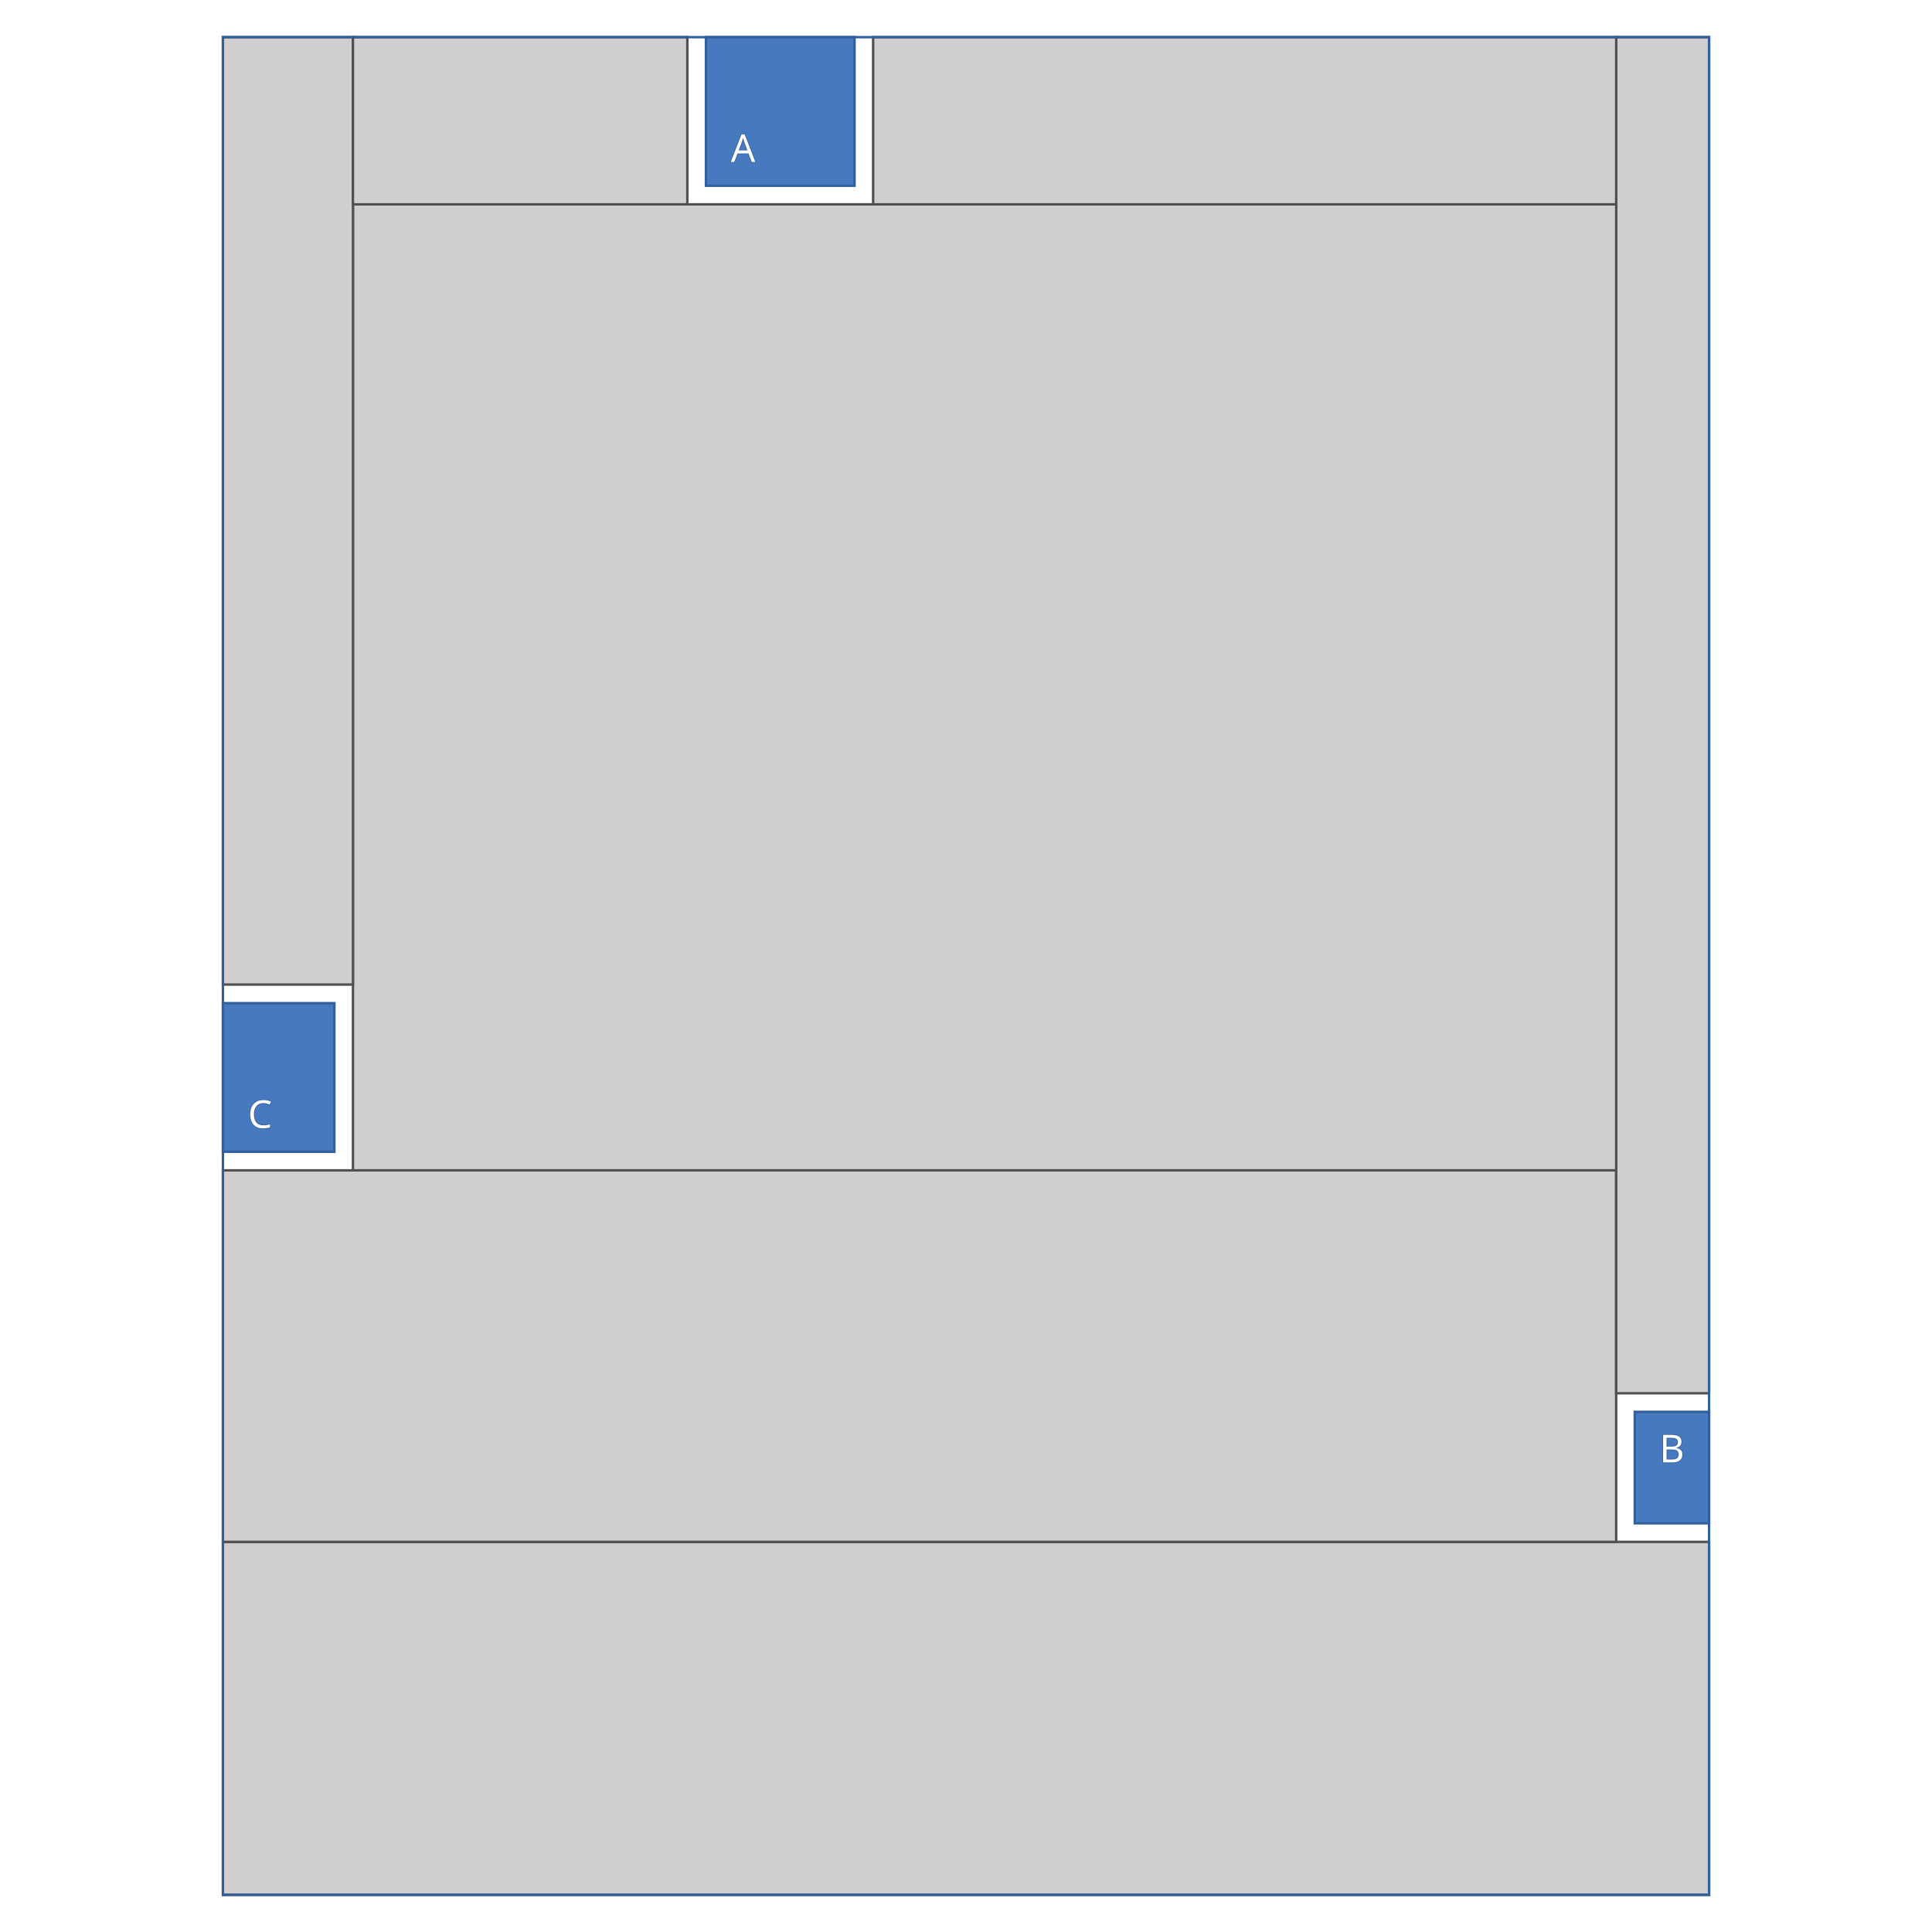
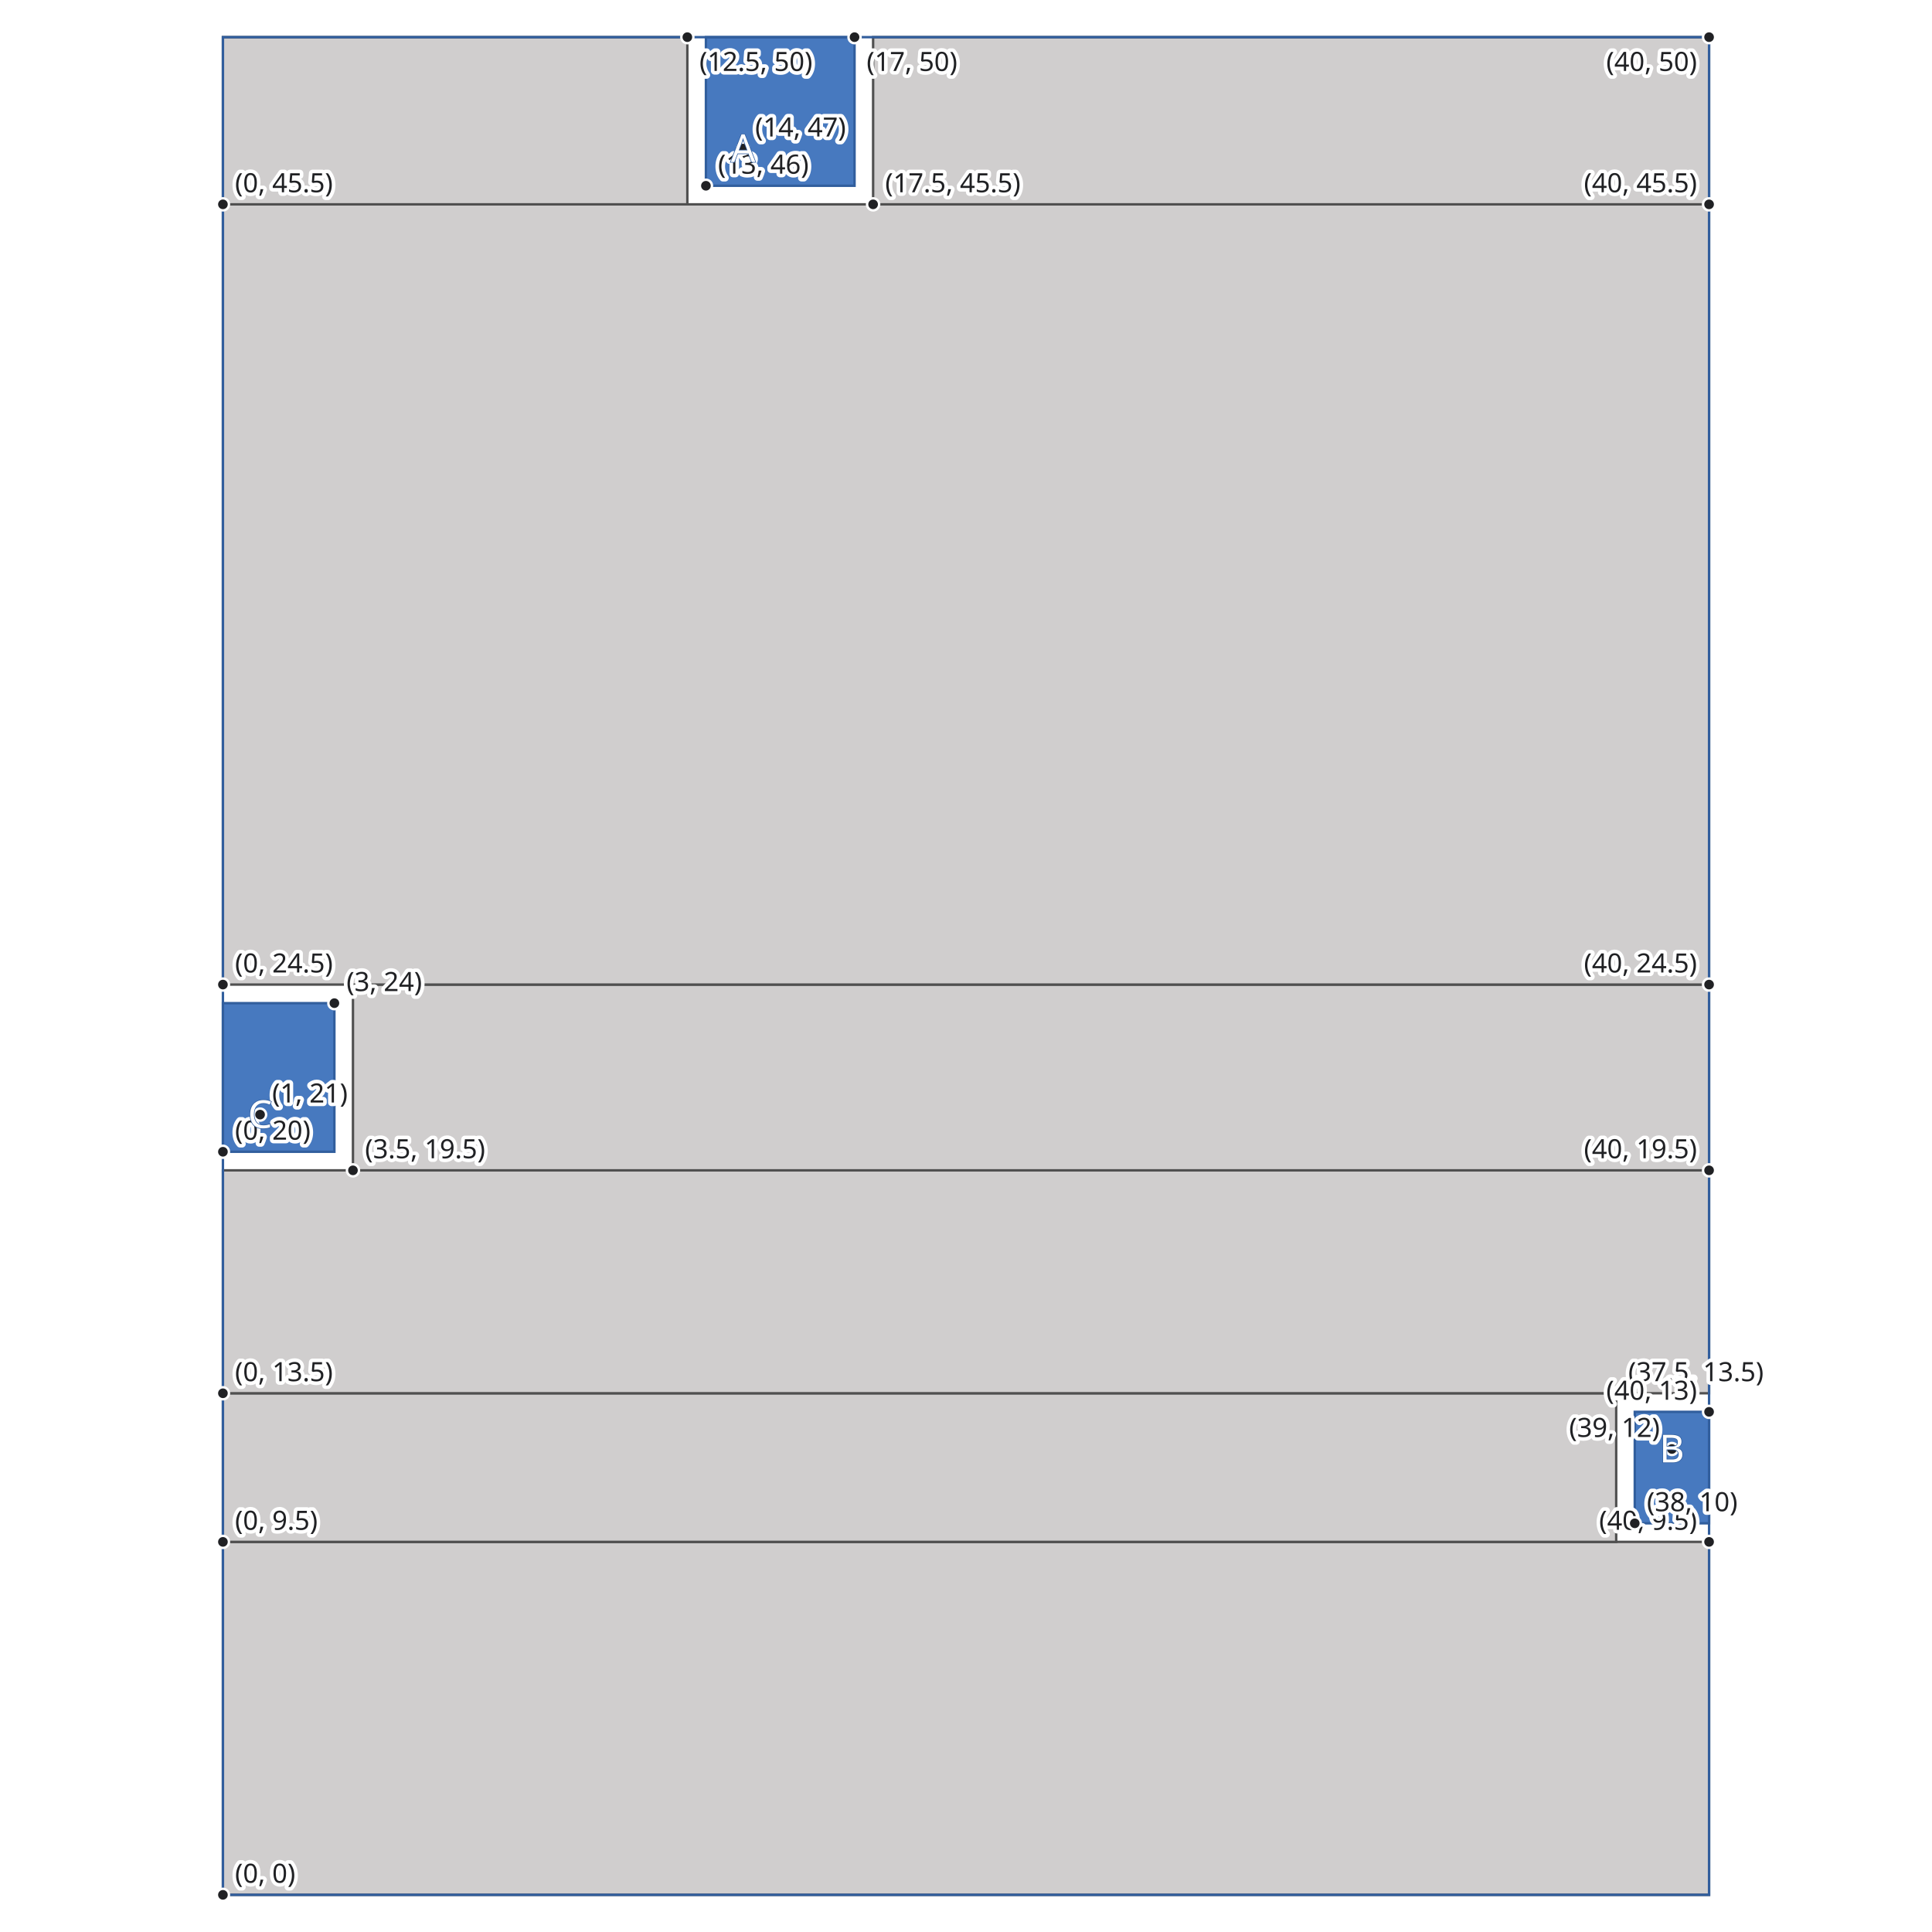
- <svg xmlns="http://www.w3.org/2000/svg" width="100%" height="100%" version="1.1">
+ <svg xmlns="http://www.w3.org/2000/svg" width="800" height="800" viewBox="0 0 800 800" preserveAspectRatio="xMidYMid meet" version="1.1">
  <rect x="0" y="0" width="800" height="800" fill="white" />
  <g fill-rule="evenodd">
    <path d="M 92.308,784.615 L 92.308,638.462 L 707.692,638.462 L 707.692,784.615 L 92.308,784.615 z " style="fill:#d0cece;stroke:#505050;stroke-width:1" />
  </g>
  <g fill-rule="evenodd">
-     <path d="M 92.308,638.462 L 92.308,484.615 L 669.231,484.615 L 669.231,638.462 L 92.308,638.462 z " style="fill:#d0cece;stroke:#505050;stroke-width:1" />
+     <path d="M 92.308,638.462 L 92.308,576.923 L 669.231,576.923 L 669.231,638.462 L 92.308,638.462 z " style="fill:#d0cece;stroke:#505050;stroke-width:1" />
  </g>
  <g fill-rule="evenodd">
-     <path d="M 669.231,576.923 L 669.231,15.385 L 707.692,15.385 L 707.692,576.923 L 669.231,576.923 z " style="fill:#d0cece;stroke:#505050;stroke-width:1" />
+     <path d="M 92.308,576.923 L 92.308,484.615 L 707.692,484.615 L 707.692,576.923 L 92.308,576.923 z " style="fill:#d0cece;stroke:#505050;stroke-width:1" />
  </g>
  <g fill-rule="evenodd">
-     <path d="M 146.154,484.615 L 146.154,84.615 L 669.231,84.615 L 669.231,484.615 L 146.154,484.615 z " style="fill:#d0cece;stroke:#505050;stroke-width:1" />
+     <path d="M 146.154,484.615 L 146.154,407.692 L 707.692,407.692 L 707.692,484.615 L 146.154,484.615 z " style="fill:#d0cece;stroke:#505050;stroke-width:1" />
  </g>
  <g fill-rule="evenodd">
-     <path d="M 92.308,407.692 L 92.308,15.385 L 146.154,15.385 L 146.154,407.692 L 92.308,407.692 z " style="fill:#d0cece;stroke:#505050;stroke-width:1" />
+     <path d="M 92.308,407.692 L 92.308,84.615 L 707.692,84.615 L 707.692,407.692 L 92.308,407.692 z " style="fill:#d0cece;stroke:#505050;stroke-width:1" />
  </g>
  <g fill-rule="evenodd">
-     <path d="M 146.154,84.615 L 146.154,15.385 L 284.615,15.385 L 284.615,84.615 L 146.154,84.615 z " style="fill:#d0cece;stroke:#505050;stroke-width:1" />
+     <path d="M 92.308,84.615 L 92.308,15.385 L 284.615,15.385 L 284.615,84.615 L 92.308,84.615 z " style="fill:#d0cece;stroke:#505050;stroke-width:1" />
  </g>
  <g fill-rule="evenodd">
-     <path d="M 361.538,84.615 L 361.538,15.385 L 669.231,15.385 L 669.231,84.615 L 361.538,84.615 z " style="fill:#d0cece;stroke:#505050;stroke-width:1" />
+     <path d="M 361.538,84.615 L 361.538,15.385 L 707.692,15.385 L 707.692,84.615 L 361.538,84.615 z " style="fill:#d0cece;stroke:#505050;stroke-width:1" />
  </g>
  <g fill-rule="evenodd">
    <path d="M 92.308,476.923 L 92.308,415.385 L 138.462,415.385 L 138.462,476.923 L 92.308,476.923 z " style="fill:#4779bf;stroke:#315e9d;stroke-width:1" />
  </g>
  <g fill-rule="evenodd">
    <path d="M 292.308,76.923 L 292.308,15.385 L 353.846,15.385 L 353.846,76.923 L 292.308,76.923 z " style="fill:#4779bf;stroke:#315e9d;stroke-width:1" />
  </g>
  <g fill-rule="evenodd">
    <path d="M 676.923,630.769 L 676.923,584.615 L 707.692,584.615 L 707.692,630.769 L 676.923,630.769 z " style="fill:#4779bf;stroke:#315e9d;stroke-width:1" />
  </g>
  <g fill-rule="evenodd">
    <path d="M 92.308,784.615 L 92.308,15.385 L 707.692,15.385 L 707.692,784.615 L 92.308,784.615 z " style="fill:none;stroke:#315e9d;stroke-width:1" />
  </g>
+   <g font-family="sans-serif" font-size="11" fill="#202124" stroke-linejoin="round">
+     <circle cx="92.308" cy="784.615" r="2.5" fill="#202124" stroke="white" stroke-width="1" />
+     <text x="97.308" y="779.615" text-anchor="start" stroke="white" stroke-width="3" paint-order="stroke">(0, 0)</text>
+     <circle cx="707.692" cy="638.462" r="2.5" fill="#202124" stroke="white" stroke-width="1" />
+     <text x="702.692" y="633.462" text-anchor="end" stroke="white" stroke-width="3" paint-order="stroke">(40, 9.5)</text>
+     <circle cx="92.308" cy="638.462" r="2.5" fill="#202124" stroke="white" stroke-width="1" />
+     <text x="97.308" y="633.462" text-anchor="start" stroke="white" stroke-width="3" paint-order="stroke">(0, 9.5)</text>
+     <circle cx="669.231" cy="576.923" r="2.5" fill="#202124" stroke="white" stroke-width="1" />
+     <text x="674.231" y="571.923" text-anchor="start" stroke="white" stroke-width="3" paint-order="stroke">(37.5, 13.5)</text>
+     <circle cx="92.308" cy="576.923" r="2.5" fill="#202124" stroke="white" stroke-width="1" />
+     <text x="97.308" y="571.923" text-anchor="start" stroke="white" stroke-width="3" paint-order="stroke">(0, 13.5)</text>
+     <circle cx="707.692" cy="484.615" r="2.5" fill="#202124" stroke="white" stroke-width="1" />
+     <text x="702.692" y="479.615" text-anchor="end" stroke="white" stroke-width="3" paint-order="stroke">(40, 19.5)</text>
+     <circle cx="146.154" cy="484.615" r="2.5" fill="#202124" stroke="white" stroke-width="1" />
+     <text x="151.154" y="479.615" text-anchor="start" stroke="white" stroke-width="3" paint-order="stroke">(3.5, 19.5)</text>
+     <circle cx="707.692" cy="407.692" r="2.5" fill="#202124" stroke="white" stroke-width="1" />
+     <text x="702.692" y="402.692" text-anchor="end" stroke="white" stroke-width="3" paint-order="stroke">(40, 24.5)</text>
+     <circle cx="92.308" cy="407.692" r="2.5" fill="#202124" stroke="white" stroke-width="1" />
+     <text x="97.308" y="402.692" text-anchor="start" stroke="white" stroke-width="3" paint-order="stroke">(0, 24.5)</text>
+     <circle cx="707.692" cy="84.615" r="2.5" fill="#202124" stroke="white" stroke-width="1" />
+     <text x="702.692" y="79.615" text-anchor="end" stroke="white" stroke-width="3" paint-order="stroke">(40, 45.5)</text>
+     <circle cx="92.308" cy="84.615" r="2.5" fill="#202124" stroke="white" stroke-width="1" />
+     <text x="97.308" y="79.615" text-anchor="start" stroke="white" stroke-width="3" paint-order="stroke">(0, 45.5)</text>
+     <circle cx="284.615" cy="15.385" r="2.5" fill="#202124" stroke="white" stroke-width="1" />
+     <text x="289.615" y="29.385" text-anchor="start" stroke="white" stroke-width="3" paint-order="stroke">(12.5, 50)</text>
+     <circle cx="361.538" cy="84.615" r="2.5" fill="#202124" stroke="white" stroke-width="1" />
+     <text x="366.538" y="79.615" text-anchor="start" stroke="white" stroke-width="3" paint-order="stroke">(17.5, 45.5)</text>
+     <circle cx="707.692" cy="15.385" r="2.5" fill="#202124" stroke="white" stroke-width="1" />
+     <text x="702.692" y="29.385" text-anchor="end" stroke="white" stroke-width="3" paint-order="stroke">(40, 50)</text>
+     <circle cx="92.308" cy="476.923" r="2.5" fill="#202124" stroke="white" stroke-width="1" />
+     <text x="97.308" y="471.923" text-anchor="start" stroke="white" stroke-width="3" paint-order="stroke">(0, 20)</text>
+     <circle cx="138.462" cy="415.385" r="2.5" fill="#202124" stroke="white" stroke-width="1" />
+     <text x="143.462" y="410.385" text-anchor="start" stroke="white" stroke-width="3" paint-order="stroke">(3, 24)</text>
+     <circle cx="292.308" cy="76.923" r="2.5" fill="#202124" stroke="white" stroke-width="1" />
+     <text x="297.308" y="71.923" text-anchor="start" stroke="white" stroke-width="3" paint-order="stroke">(13, 46)</text>
+     <circle cx="353.846" cy="15.385" r="2.5" fill="#202124" stroke="white" stroke-width="1" />
+     <text x="358.846" y="29.385" text-anchor="start" stroke="white" stroke-width="3" paint-order="stroke">(17, 50)</text>
+     <circle cx="676.923" cy="630.769" r="2.5" fill="#202124" stroke="white" stroke-width="1" />
+     <text x="681.923" y="625.769" text-anchor="start" stroke="white" stroke-width="3" paint-order="stroke">(38, 10)</text>
+     <circle cx="707.692" cy="584.615" r="2.5" fill="#202124" stroke="white" stroke-width="1" />
+     <text x="702.692" y="579.615" text-anchor="end" stroke="white" stroke-width="3" paint-order="stroke">(40, 13)</text>
+     <circle cx="107.692" cy="461.538" r="2.5" fill="#202124" stroke="white" stroke-width="1" />
+     <text x="112.692" y="456.538" text-anchor="start" stroke="white" stroke-width="3" paint-order="stroke">(1, 21)</text>
+     <circle cx="307.692" cy="61.538" r="2.5" fill="#202124" stroke="white" stroke-width="1" />
+     <text x="312.692" y="56.538" text-anchor="start" stroke="white" stroke-width="3" paint-order="stroke">(14, 47)</text>
+     <circle cx="692.308" cy="600" r="2.5" fill="#202124" stroke="white" stroke-width="1" />
+     <text x="687.308" y="595" text-anchor="end" stroke="white" stroke-width="3" paint-order="stroke">(39, 12)</text>
+   </g>
  <text x="107.692" y="461.538" text-anchor="middle" dominant-baseline="middle" font-family="sans-serif" font-size="16" fill="white" stroke="#2f5d9f" stroke-width="0.5" paint-order="stroke">C</text>
  <text x="307.692" y="61.538" text-anchor="middle" dominant-baseline="middle" font-family="sans-serif" font-size="16" fill="white" stroke="#2f5d9f" stroke-width="0.5" paint-order="stroke">A</text>
  <text x="692.308" y="600" text-anchor="middle" dominant-baseline="middle" font-family="sans-serif" font-size="16" fill="white" stroke="#2f5d9f" stroke-width="0.5" paint-order="stroke">B</text>
</svg>
